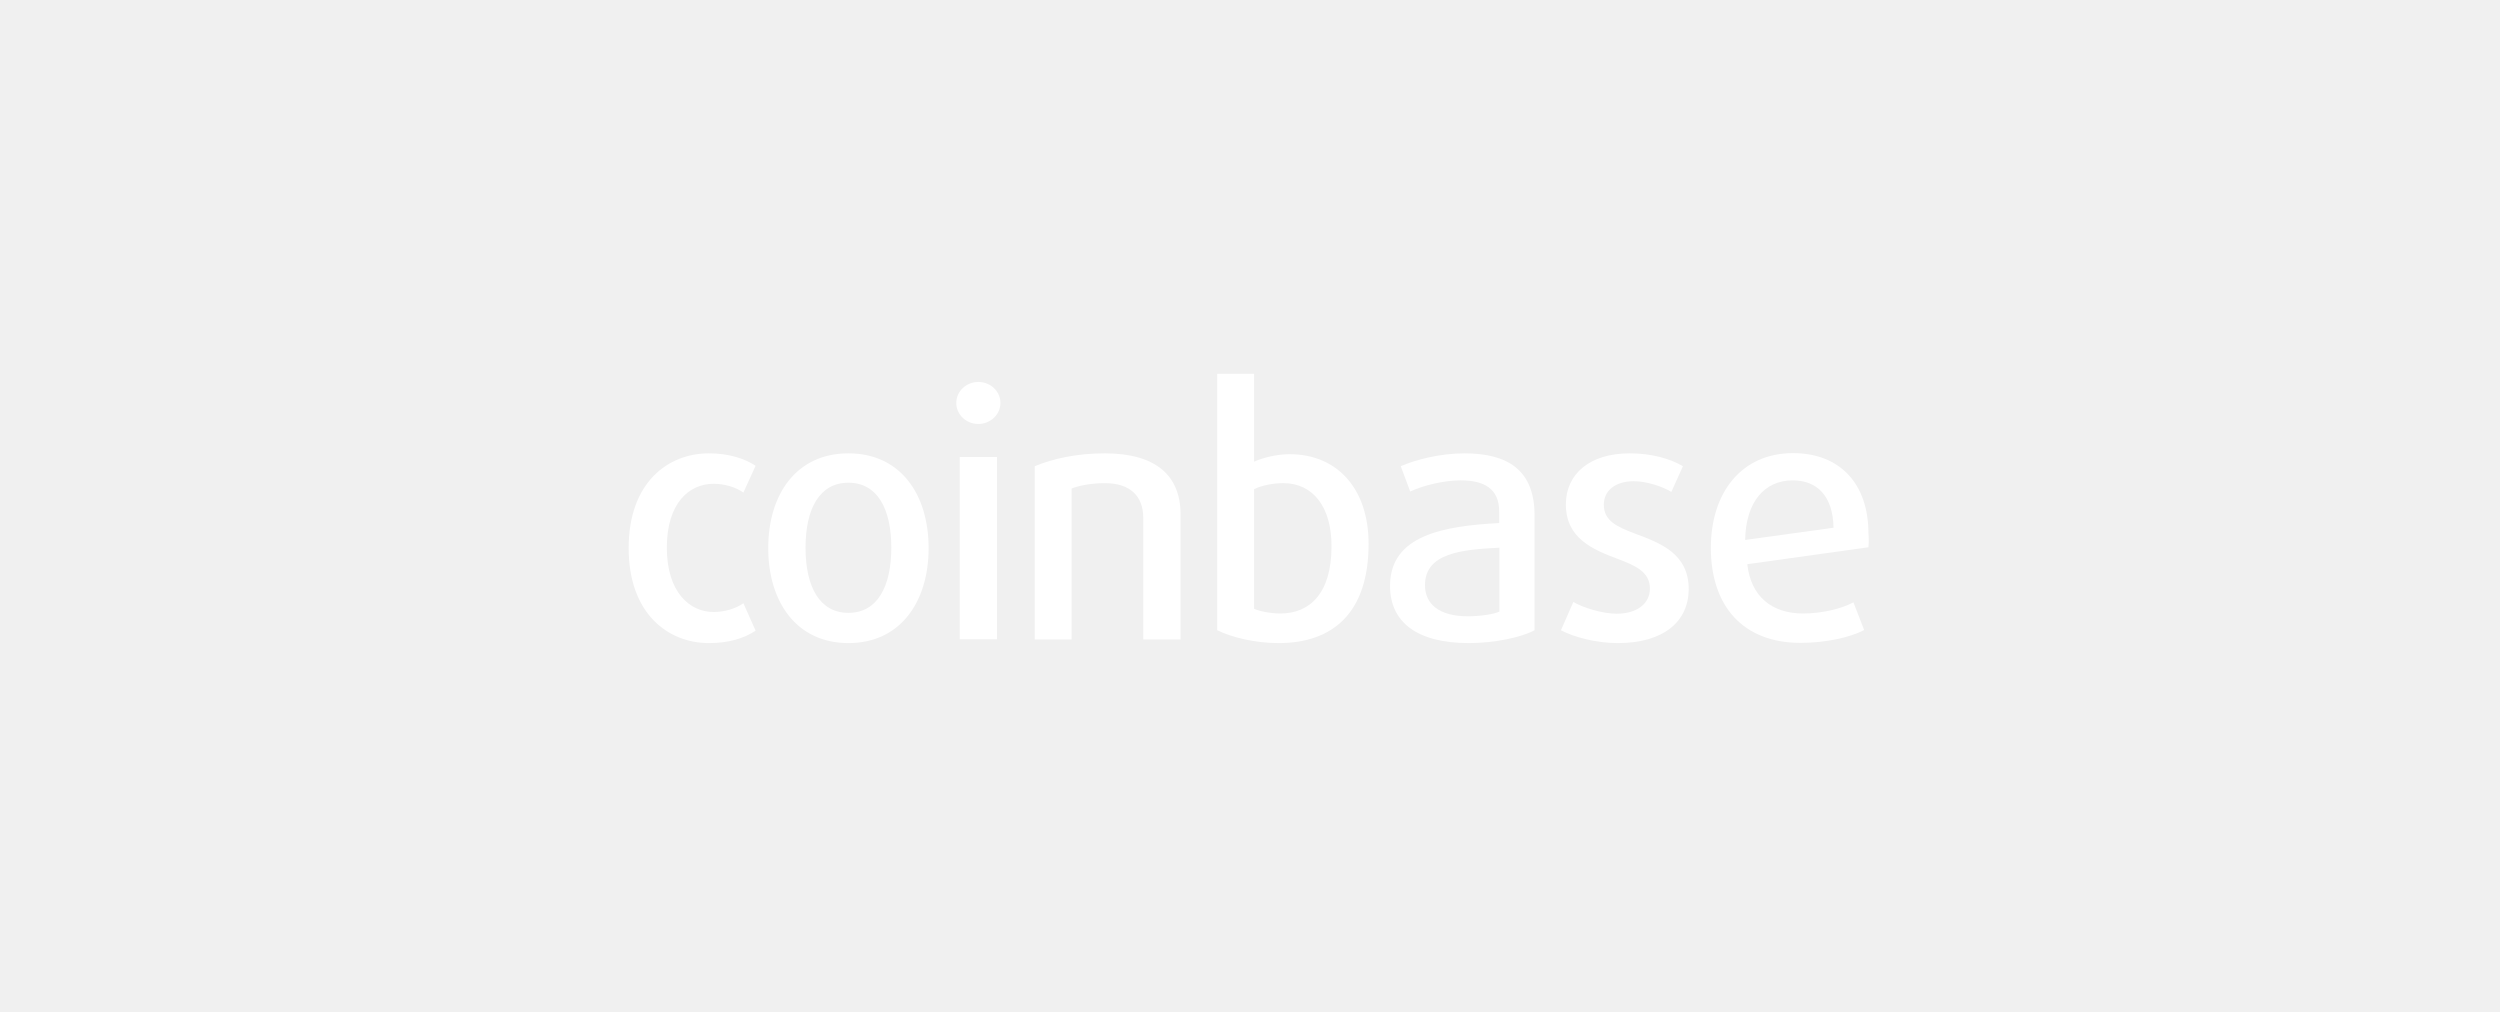
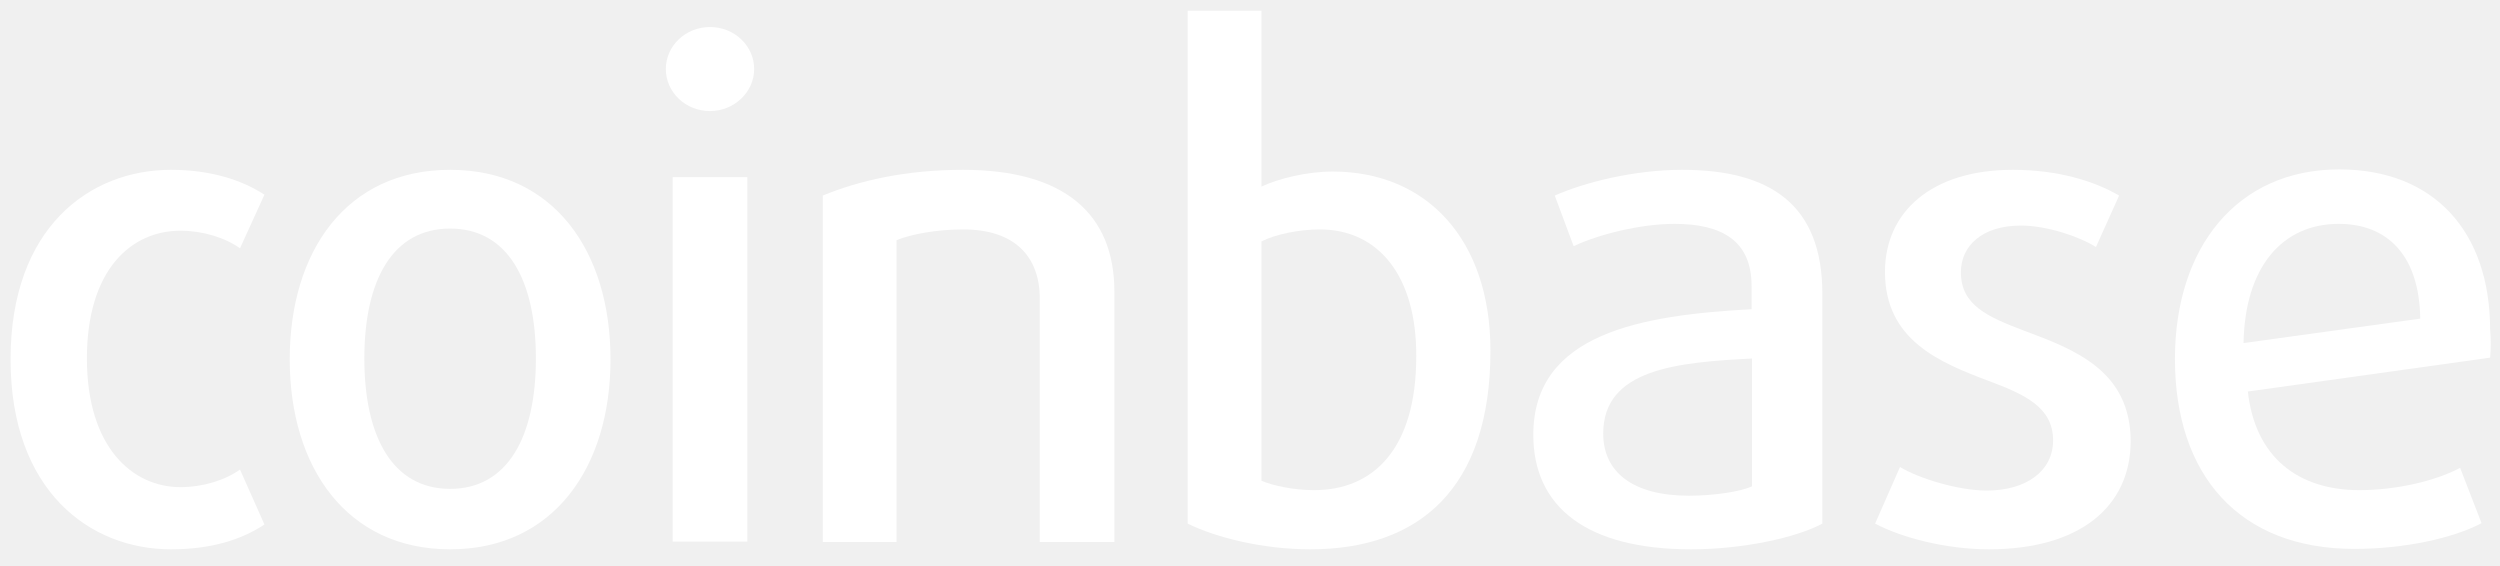
- <svg xmlns="http://www.w3.org/2000/svg" width="168" height="68" viewBox="0 0 168 68" fill="none">
-   <path d="M47.635 43.216C44.912 43.216 42.246 41.257 42.246 36.833C42.246 32.395 44.912 30.465 47.635 30.465C48.975 30.465 50.027 30.811 50.776 31.3L49.955 33.102C49.45 32.741 48.701 32.511 47.952 32.511C46.309 32.511 44.811 33.807 44.811 36.804C44.811 39.801 46.353 41.127 47.952 41.127C48.701 41.127 49.45 40.896 49.955 40.536L50.776 42.38C49.998 42.899 48.975 43.216 47.635 43.216Z" fill="white" />
-   <path d="M57.014 43.216C53.541 43.216 51.625 40.464 51.625 36.833C51.625 33.202 53.527 30.465 57.014 30.465C60.486 30.465 62.403 33.188 62.403 36.833C62.403 40.464 60.486 43.216 57.014 43.216ZM57.014 32.439C55.083 32.439 54.132 34.168 54.132 36.804C54.132 39.441 55.083 41.184 57.014 41.184C58.945 41.184 59.896 39.441 59.896 36.804C59.896 34.168 58.945 32.439 57.014 32.439Z" fill="white" />
-   <path d="M65.746 28.491C64.924 28.491 64.262 27.857 64.262 27.079C64.262 26.301 64.924 25.667 65.746 25.667C66.567 25.667 67.23 26.301 67.23 27.079C67.23 27.857 66.553 28.491 65.746 28.491ZM64.492 30.71H66.999V42.957H64.492V30.71Z" fill="white" />
-   <path d="M76.826 42.957V34.787C76.826 33.361 75.962 32.468 74.261 32.468C73.353 32.468 72.518 32.626 72.013 32.828V42.971H69.535V31.329C70.76 30.825 72.331 30.465 74.247 30.465C77.676 30.465 79.333 31.963 79.333 34.557V42.971H76.826" fill="white" />
-   <path d="M85.918 43.216C84.333 43.216 82.762 42.827 81.797 42.351V25.119H84.275V31.026C84.866 30.753 85.817 30.522 86.667 30.522C89.823 30.522 91.969 32.799 91.969 36.545C91.969 41.17 89.578 43.216 85.918 43.216ZM86.235 32.467C85.558 32.467 84.751 32.626 84.275 32.871V40.91C84.635 41.069 85.341 41.227 86.047 41.227C88.022 41.227 89.477 39.859 89.477 36.732C89.491 34.052 88.223 32.467 86.235 32.467Z" fill="white" />
-   <path d="M98.713 43.216C95.197 43.216 93.41 41.79 93.41 39.369C93.41 35.954 97.041 35.349 100.744 35.148V34.369C100.744 32.828 99.721 32.28 98.151 32.28C96.998 32.28 95.586 32.641 94.765 33.029L94.131 31.329C95.11 30.897 96.767 30.465 98.41 30.465C101.335 30.465 103.122 31.603 103.122 34.629V42.352C102.243 42.827 100.442 43.216 98.713 43.216ZM100.759 36.804C98.251 36.934 95.759 37.15 95.759 39.326C95.759 40.623 96.753 41.415 98.641 41.415C99.433 41.415 100.37 41.285 100.759 41.098V36.804Z" fill="white" />
-   <path d="M108.713 43.216C107.286 43.216 105.788 42.827 104.895 42.352L105.73 40.45C106.364 40.839 107.704 41.242 108.641 41.242C109.981 41.242 110.874 40.579 110.874 39.556C110.874 38.447 109.938 38.015 108.698 37.554C107.056 36.934 105.226 36.185 105.226 33.894C105.226 31.877 106.796 30.465 109.52 30.465C111.004 30.465 112.229 30.825 113.093 31.329L112.315 33.058C111.768 32.712 110.672 32.338 109.794 32.338C108.497 32.338 107.776 33.015 107.776 33.908C107.776 35.018 108.684 35.407 109.894 35.868C111.595 36.502 113.482 37.208 113.482 39.6C113.468 41.775 111.782 43.216 108.713 43.216Z" fill="white" />
-   <path d="M125.559 36.775L117.418 37.914C117.663 40.118 119.104 41.227 121.165 41.227C122.389 41.227 123.715 40.925 124.551 40.478L125.271 42.337C124.32 42.841 122.677 43.201 120.992 43.201C117.13 43.201 114.969 40.723 114.969 36.819C114.969 33.072 117.058 30.45 120.487 30.45C123.672 30.45 125.559 32.539 125.559 35.839C125.588 36.141 125.588 36.458 125.559 36.775ZM120.473 32.28C118.571 32.28 117.317 33.735 117.274 36.285L123.211 35.464C123.182 33.332 122.101 32.28 120.473 32.28Z" fill="white" />
+ <svg xmlns="http://www.w3.org/2000/svg" width="84" height="19" viewBox="0 0 84 19" fill="none">
+   <path d="M5.744 18.457C3.021 18.457 0.355 16.498 0.355 12.075C0.355 7.637 3.021 5.706 5.744 5.706C7.084 5.706 8.136 6.052 8.885 6.542L8.064 8.343C7.56 7.983 6.811 7.752 6.061 7.752C4.419 7.752 2.92 9.049 2.92 12.046C2.92 15.043 4.462 16.368 6.061 16.368C6.811 16.368 7.56 16.138 8.064 15.777L8.885 17.622C8.107 18.14 7.084 18.457 5.744 18.457Z" fill="white" />
+   <path d="M15.124 18.457C11.652 18.457 9.735 15.705 9.735 12.075C9.735 8.444 11.637 5.706 15.124 5.706C18.597 5.706 20.513 8.429 20.513 12.075C20.513 15.705 18.597 18.457 15.124 18.457ZM15.124 7.68C13.193 7.68 12.242 9.409 12.242 12.046C12.242 14.682 13.193 16.426 15.124 16.426C17.055 16.426 18.006 14.682 18.006 12.046C18.006 9.409 17.055 7.68 15.124 7.68Z" fill="white" />
+   <path d="M23.856 3.732C23.035 3.732 22.372 3.098 22.372 2.32C22.372 1.542 23.035 0.908 23.856 0.908C24.677 0.908 25.34 1.542 25.34 2.32C25.34 3.098 24.663 3.732 23.856 3.732ZM22.602 5.951H25.11V18.198H22.602V5.951Z" fill="white" />
+   <path d="M34.936 18.198V10.029C34.936 8.602 34.072 7.709 32.371 7.709C31.464 7.709 30.628 7.867 30.124 8.069V18.212H27.645V6.571C28.87 6.066 30.441 5.706 32.357 5.706C35.786 5.706 37.443 7.205 37.443 9.798V18.212H34.936" fill="white" />
+   <path d="M44.027 18.457C42.442 18.457 40.871 18.068 39.906 17.593V0.361H42.385V6.268C42.975 5.994 43.926 5.764 44.776 5.764C47.932 5.764 50.079 8.04 50.079 11.786C50.079 16.411 47.687 18.457 44.027 18.457ZM44.344 7.709C43.667 7.709 42.86 7.867 42.385 8.112V16.152C42.745 16.311 43.451 16.469 44.157 16.469C46.131 16.469 47.586 15.1 47.586 11.974C47.6 9.294 46.333 7.709 44.344 7.709Z" fill="white" />
+   <path d="M56.822 18.457C53.306 18.457 51.519 17.031 51.519 14.61C51.519 11.196 55.15 10.591 58.853 10.389V9.611C58.853 8.069 57.831 7.522 56.26 7.522C55.107 7.522 53.695 7.882 52.874 8.271L52.24 6.571C53.22 6.138 54.877 5.706 56.519 5.706C59.444 5.706 61.231 6.844 61.231 9.87V17.593C60.352 18.068 58.551 18.457 56.822 18.457ZM58.868 12.046C56.361 12.175 53.868 12.392 53.868 14.567C53.868 15.864 54.862 16.656 56.75 16.656C57.542 16.656 58.479 16.527 58.868 16.339V12.046Z" fill="white" />
+   <path d="M66.822 18.457C65.396 18.457 63.897 18.068 63.004 17.593L63.84 15.691C64.474 16.08 65.814 16.483 66.75 16.483C68.09 16.483 68.984 15.821 68.984 14.798C68.984 13.688 68.047 13.256 66.808 12.795C65.165 12.175 63.335 11.426 63.335 9.135C63.335 7.118 64.906 5.706 67.629 5.706C69.113 5.706 70.338 6.066 71.202 6.571L70.424 8.3C69.877 7.954 68.782 7.579 67.903 7.579C66.606 7.579 65.886 8.256 65.886 9.15C65.886 10.259 66.793 10.648 68.004 11.109C69.704 11.743 71.591 12.449 71.591 14.841C71.577 17.017 69.891 18.457 66.822 18.457Z" fill="white" />
+   <path d="M83.668 12.017L75.528 13.155C75.772 15.36 77.213 16.469 79.274 16.469C80.499 16.469 81.824 16.166 82.66 15.72L83.38 17.578C82.429 18.083 80.787 18.443 79.101 18.443C75.239 18.443 73.078 15.965 73.078 12.06C73.078 8.314 75.167 5.692 78.597 5.692C81.781 5.692 83.668 7.781 83.668 11.08C83.697 11.383 83.697 11.7 83.668 12.017ZM78.582 7.522C76.68 7.522 75.427 8.977 75.383 11.527L81.32 10.706C81.291 8.573 80.21 7.522 78.582 7.522Z" fill="white" />
</svg>
